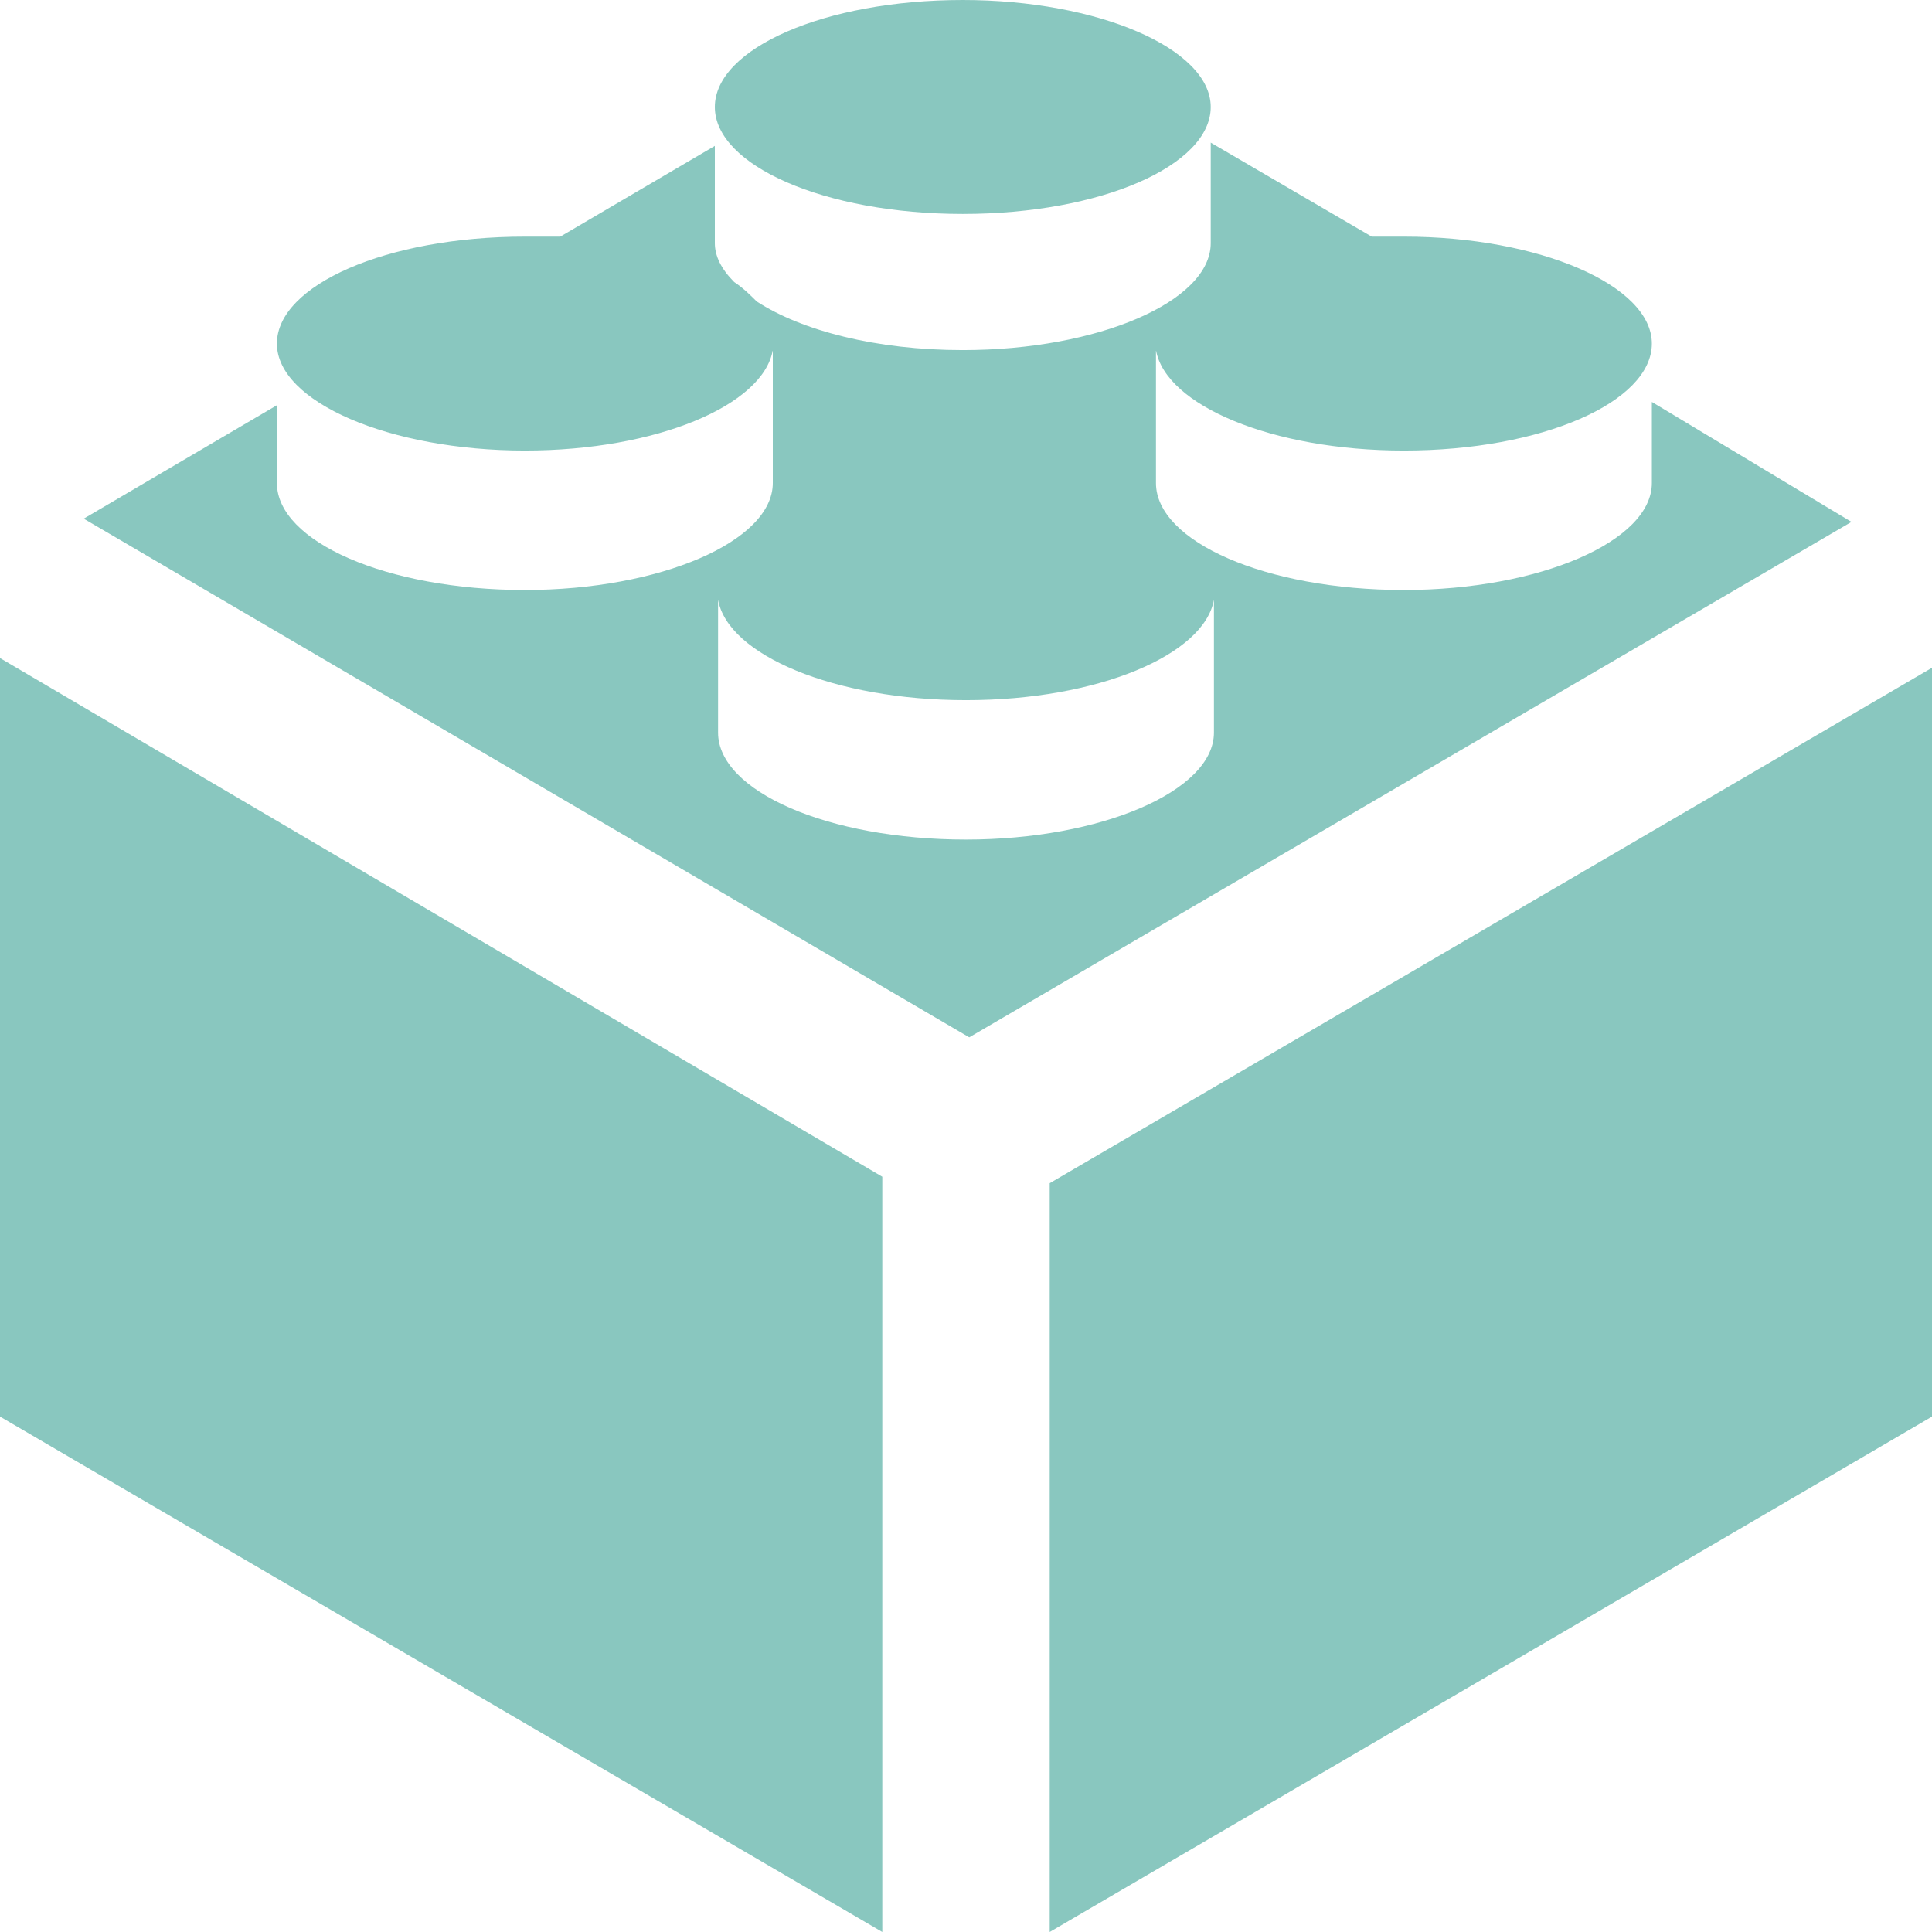
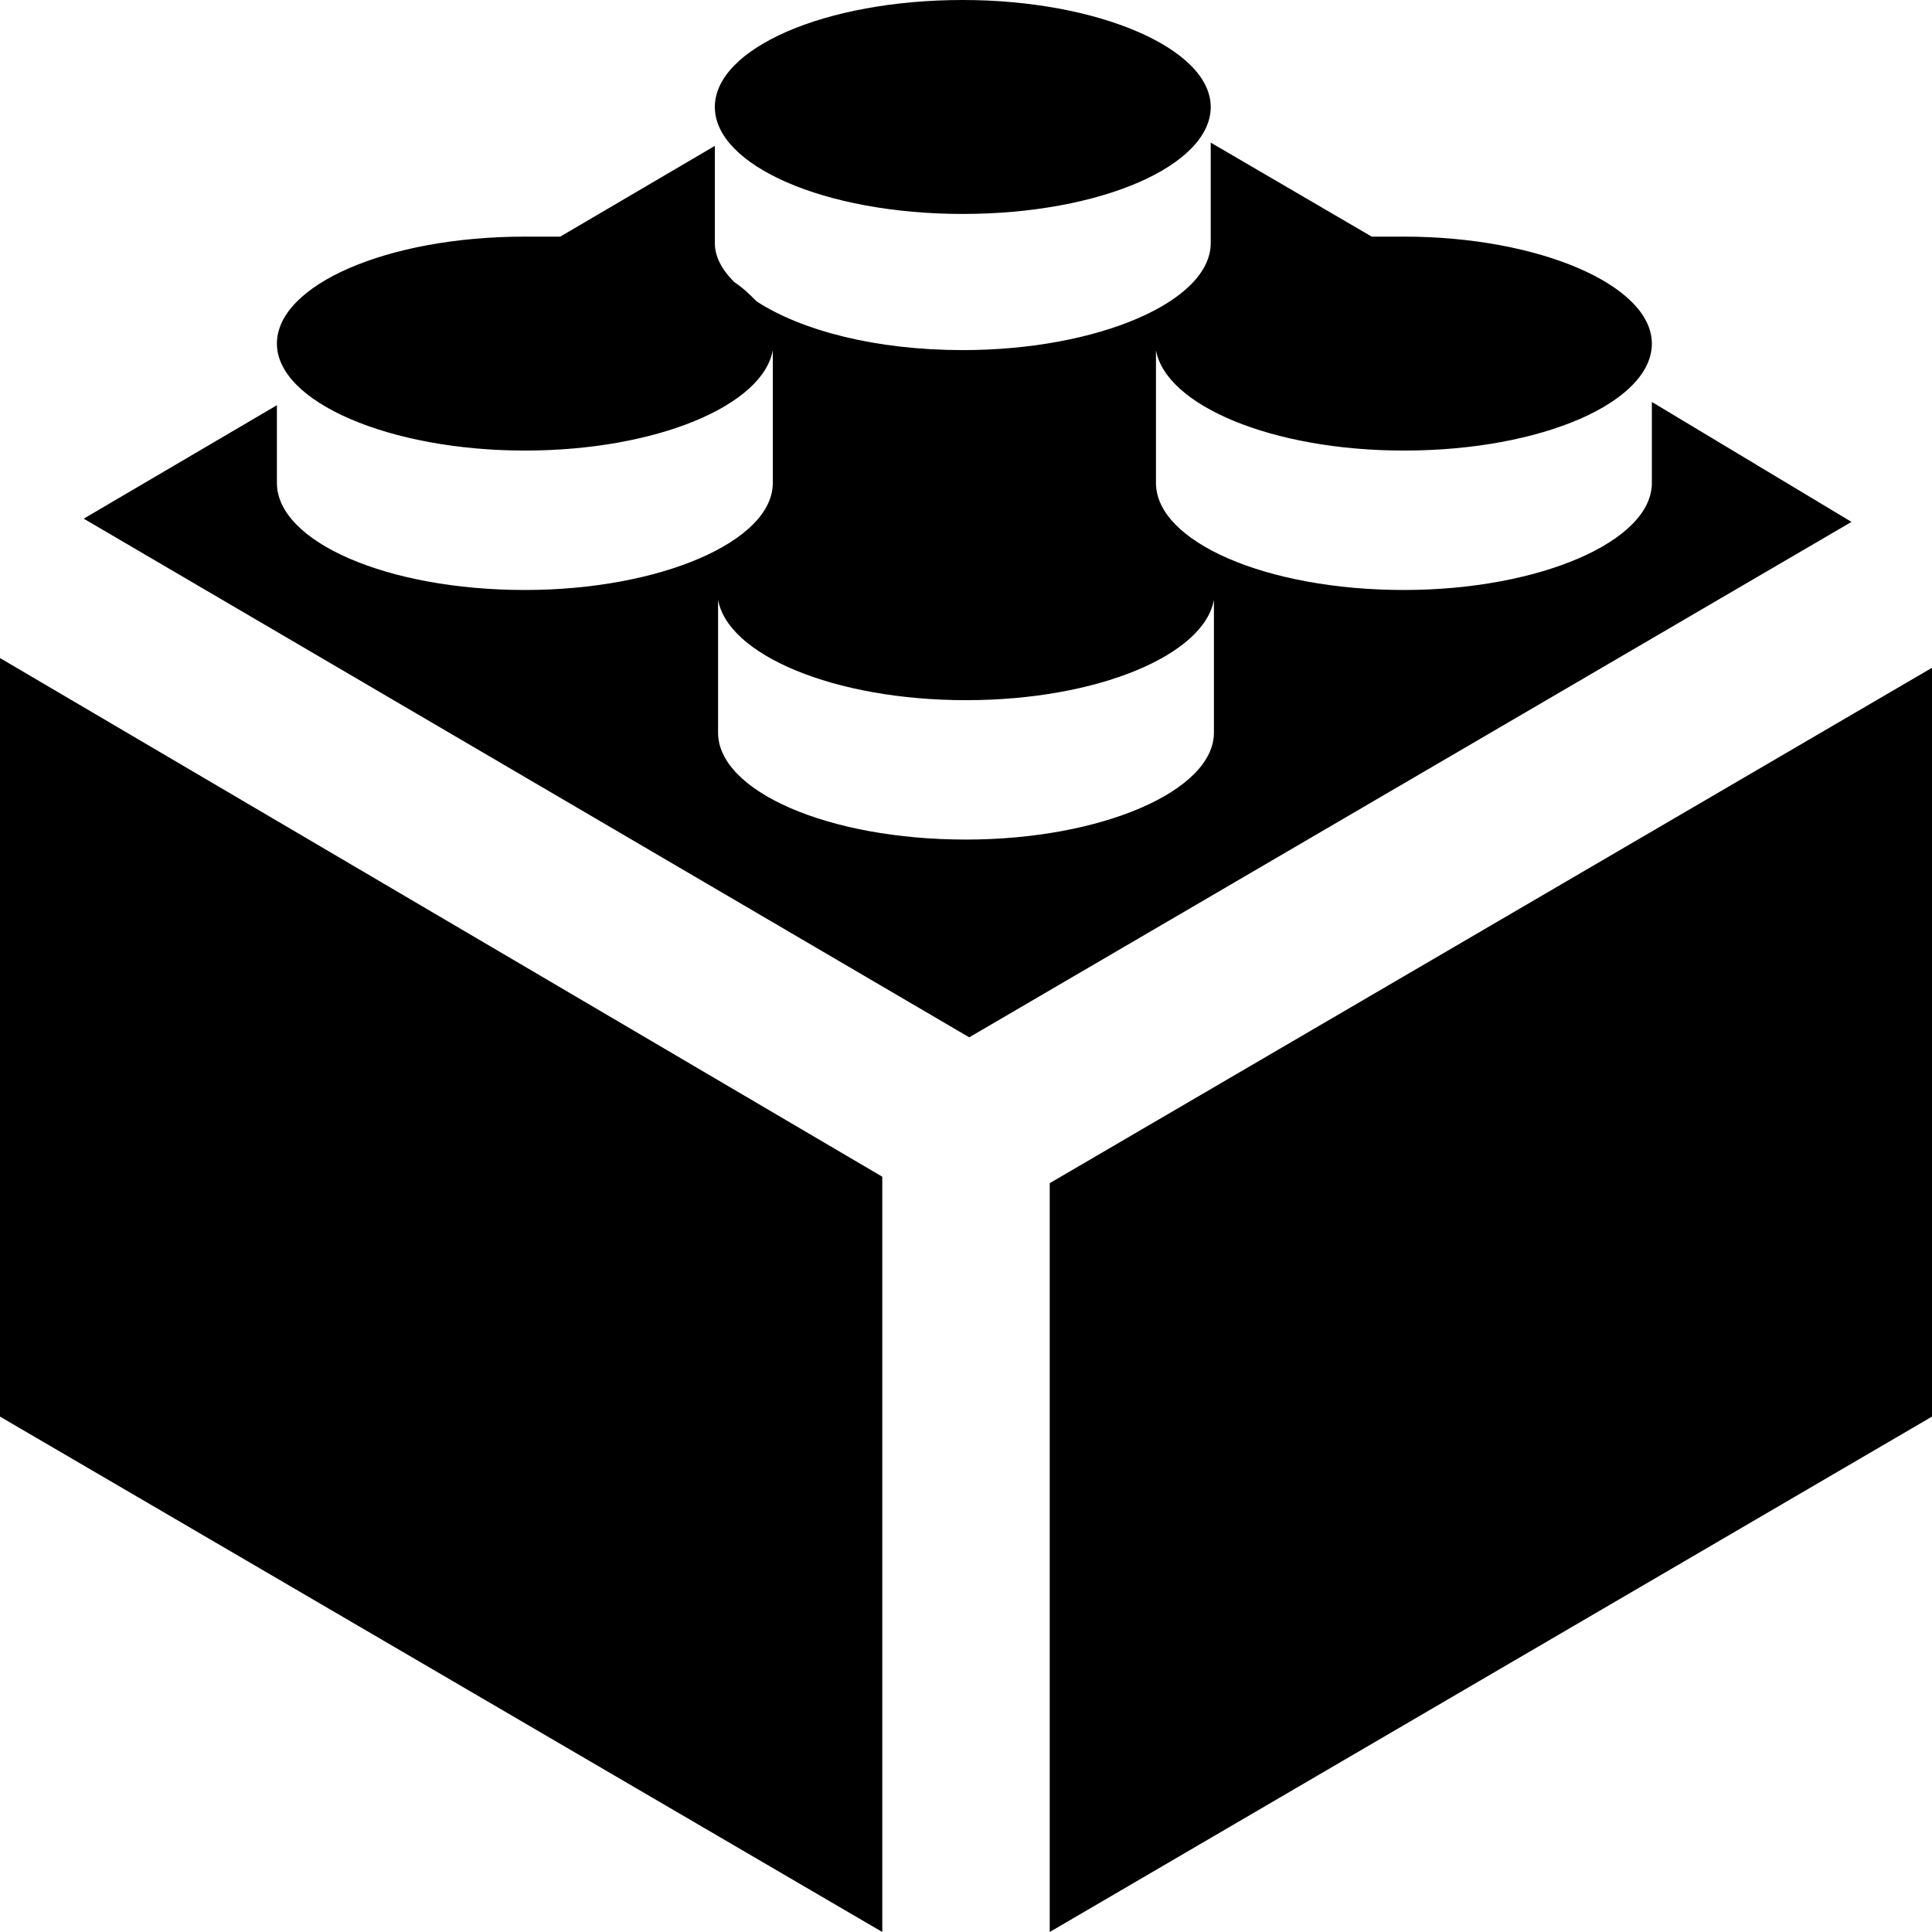
- <svg xmlns="http://www.w3.org/2000/svg" width="61" height="61" viewBox="0 0 61 61" fill="none">
-   <path opacity="0.5" d="M0 44.727L27.857 61V37.153L0 20.777V44.727ZM52.155 12.691V15.25C52.155 17.092 48.597 18.628 44.327 18.628C39.955 18.628 36.498 17.092 36.498 15.25V11.054C36.803 12.794 40.158 14.226 44.327 14.226C48.698 14.226 52.155 12.691 52.155 10.849C52.155 9.007 48.597 7.471 44.327 7.471C44.022 7.471 43.615 7.471 43.31 7.471L38.227 4.503V7.676C38.227 9.518 34.668 11.054 30.398 11.054C27.653 11.054 25.315 10.44 23.892 9.518C23.688 9.314 23.485 9.109 23.18 8.904C22.773 8.495 22.57 8.086 22.57 7.676V4.606L17.69 7.471C17.385 7.471 16.978 7.471 16.572 7.471C12.2 7.471 8.743 9.007 8.743 10.849C8.743 12.691 12.302 14.226 16.572 14.226C20.74 14.226 24.095 12.794 24.4 11.054V15.25C24.4 17.092 20.842 18.628 16.572 18.628C12.2 18.628 8.743 17.092 8.743 15.25V12.794L2.643 16.376L30.602 32.752L58.458 16.478L52.155 12.691ZM38.328 23.131C38.328 24.973 34.77 26.508 30.5 26.508C26.128 26.508 22.672 24.973 22.672 23.131V18.935C22.977 20.674 26.332 22.107 30.5 22.107C34.668 22.107 38.023 20.674 38.328 18.935V23.131ZM33.143 37.357V61L61 44.727V21.084L33.143 37.357ZM30.398 6.755C34.77 6.755 38.227 5.22 38.227 3.378C38.227 1.535 34.668 0 30.398 0C26.027 0 22.57 1.535 22.57 3.378C22.57 5.22 26.027 6.755 30.398 6.755Z" fill="#149080" />
+ <svg viewBox="0 0 61 61">
+   <path d="M0 44.727L27.857 61V37.153L0 20.777V44.727ZM52.155 12.691V15.25C52.155 17.092 48.597 18.628 44.327 18.628C39.955 18.628 36.498 17.092 36.498 15.25V11.054C36.803 12.794 40.158 14.226 44.327 14.226C48.698 14.226 52.155 12.691 52.155 10.849C52.155 9.007 48.597 7.471 44.327 7.471C44.022 7.471 43.615 7.471 43.31 7.471L38.227 4.503V7.676C38.227 9.518 34.668 11.054 30.398 11.054C27.653 11.054 25.315 10.44 23.892 9.518C23.688 9.314 23.485 9.109 23.18 8.904C22.773 8.495 22.57 8.086 22.57 7.676V4.606L17.69 7.471C17.385 7.471 16.978 7.471 16.572 7.471C12.2 7.471 8.743 9.007 8.743 10.849C8.743 12.691 12.302 14.226 16.572 14.226C20.74 14.226 24.095 12.794 24.4 11.054V15.25C24.4 17.092 20.842 18.628 16.572 18.628C12.2 18.628 8.743 17.092 8.743 15.25V12.794L2.643 16.376L30.602 32.752L58.458 16.478L52.155 12.691ZM38.328 23.131C38.328 24.973 34.77 26.508 30.5 26.508C26.128 26.508 22.672 24.973 22.672 23.131V18.935C22.977 20.674 26.332 22.107 30.5 22.107C34.668 22.107 38.023 20.674 38.328 18.935V23.131ZM33.143 37.357V61L61 44.727V21.084L33.143 37.357ZM30.398 6.755C34.77 6.755 38.227 5.22 38.227 3.378C38.227 1.535 34.668 0 30.398 0C26.027 0 22.57 1.535 22.57 3.378C22.57 5.22 26.027 6.755 30.398 6.755Z" />
</svg>
